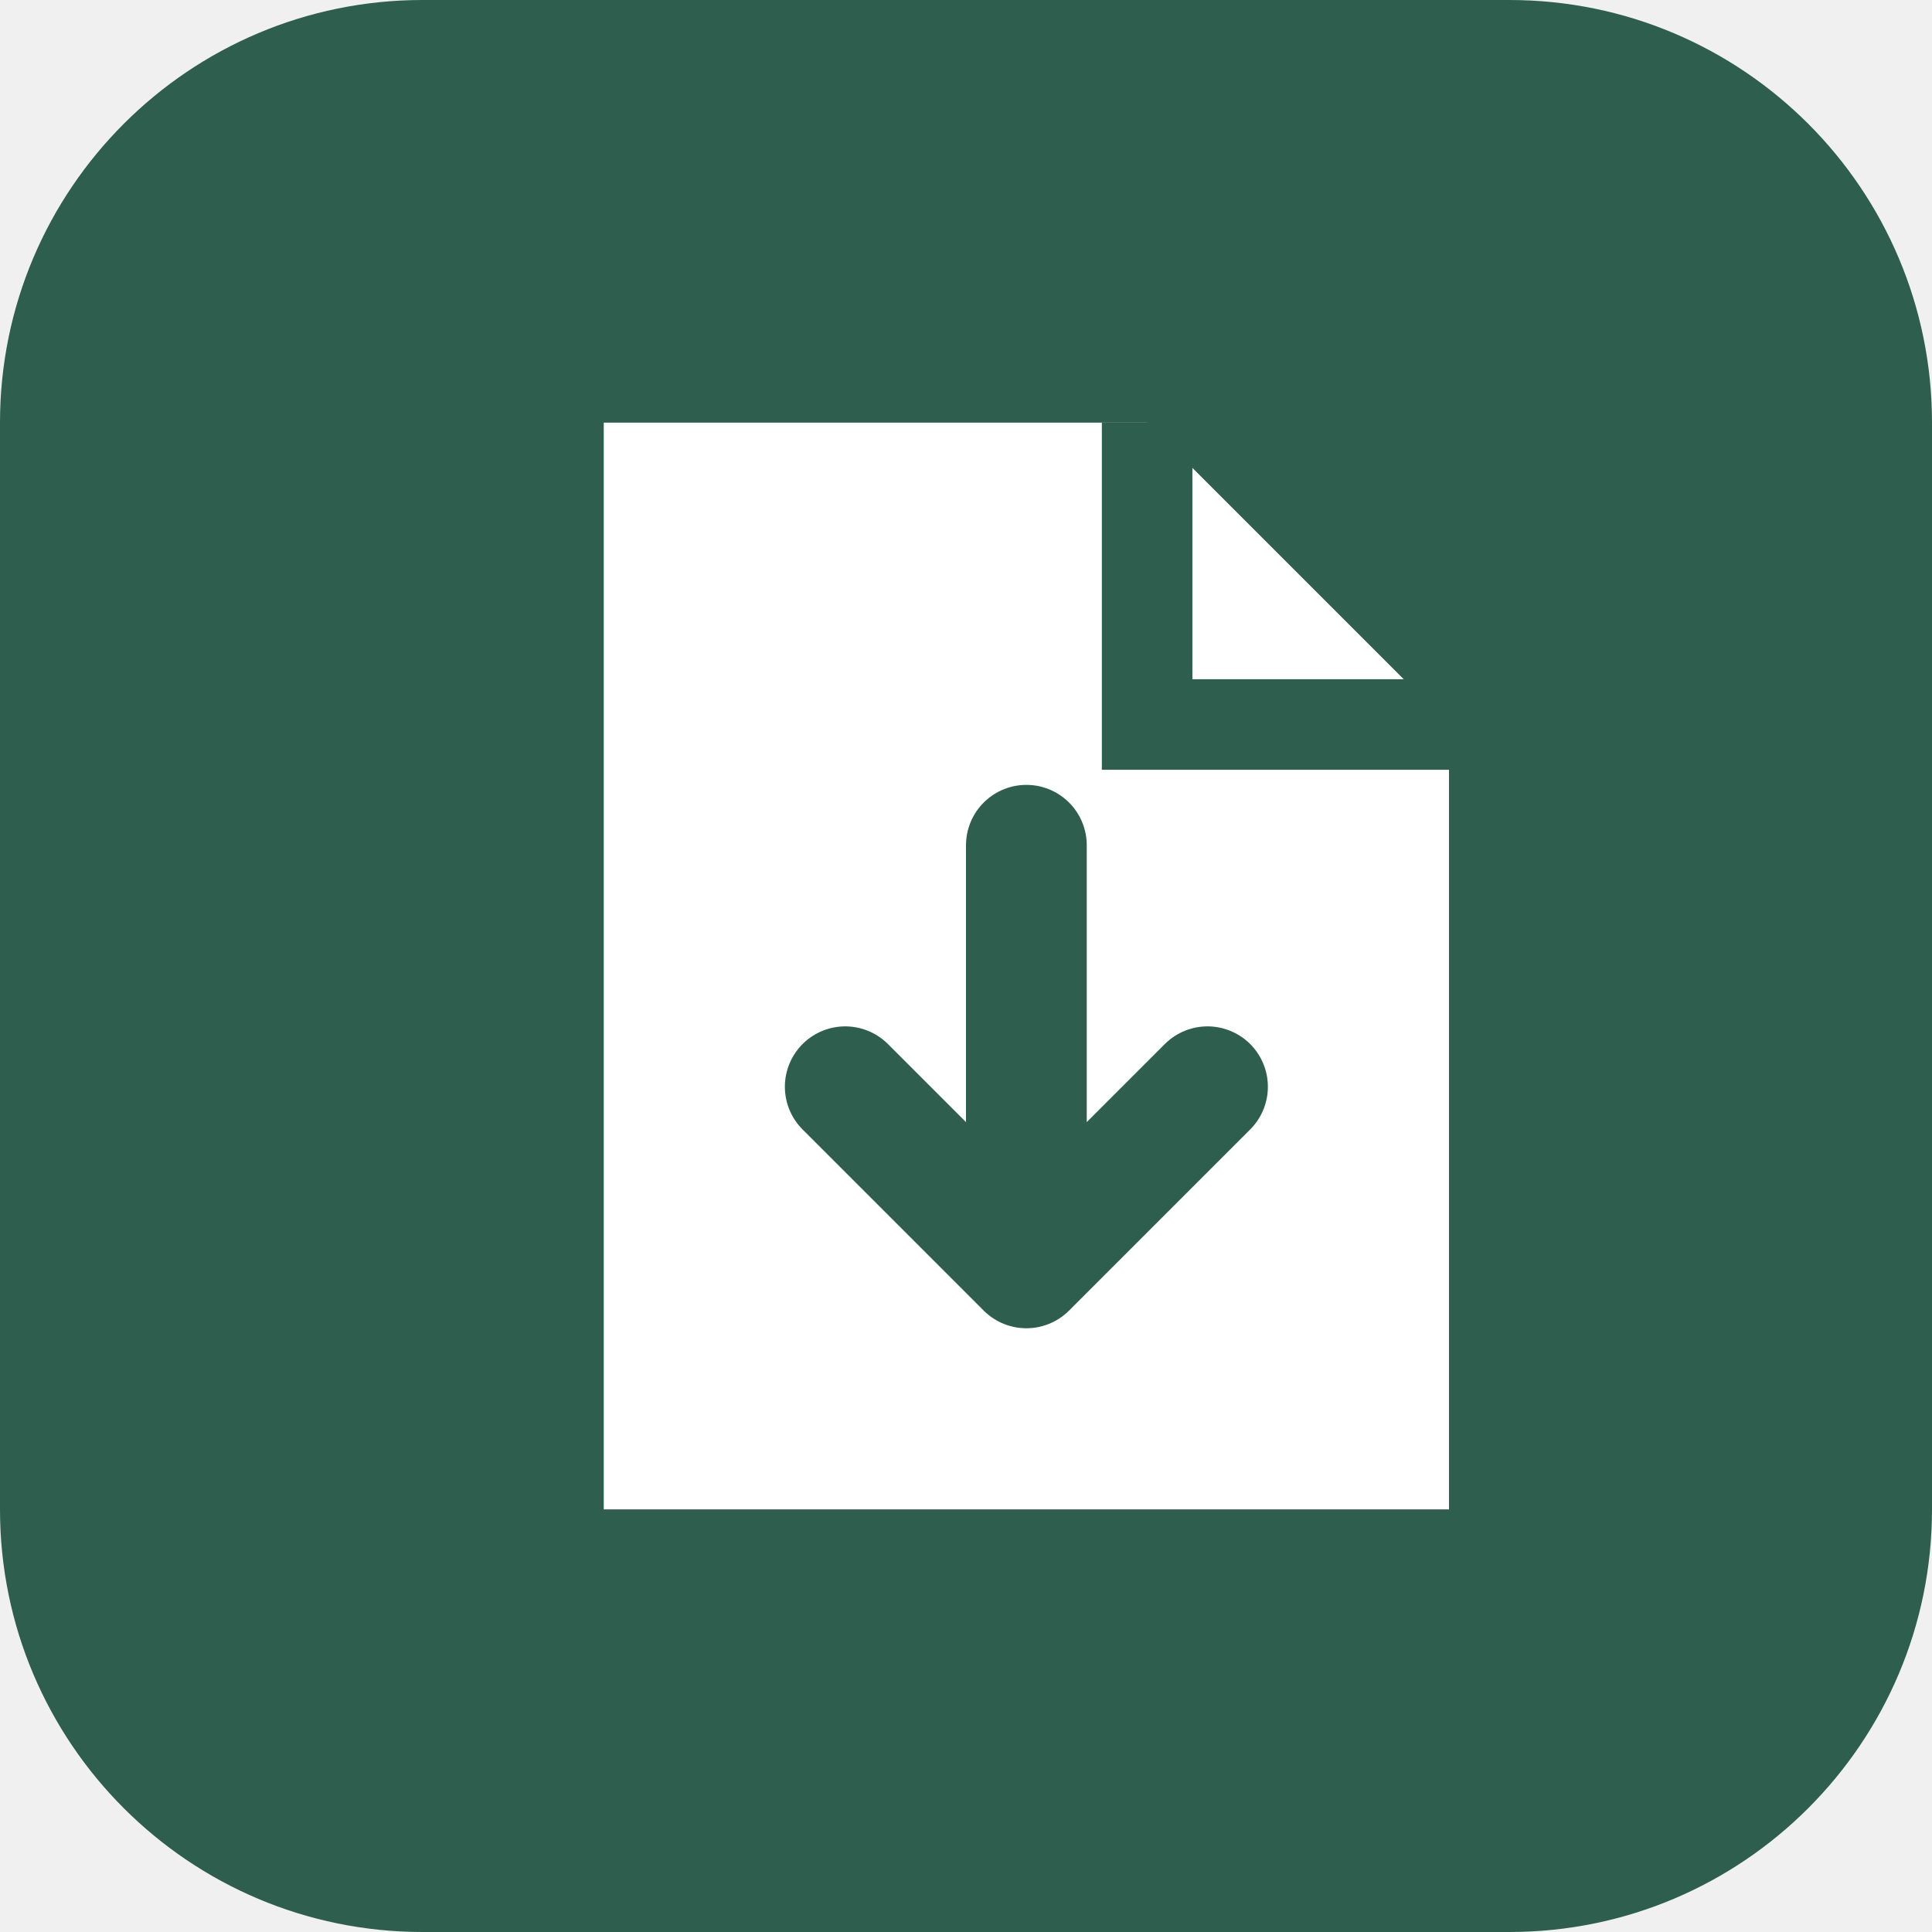
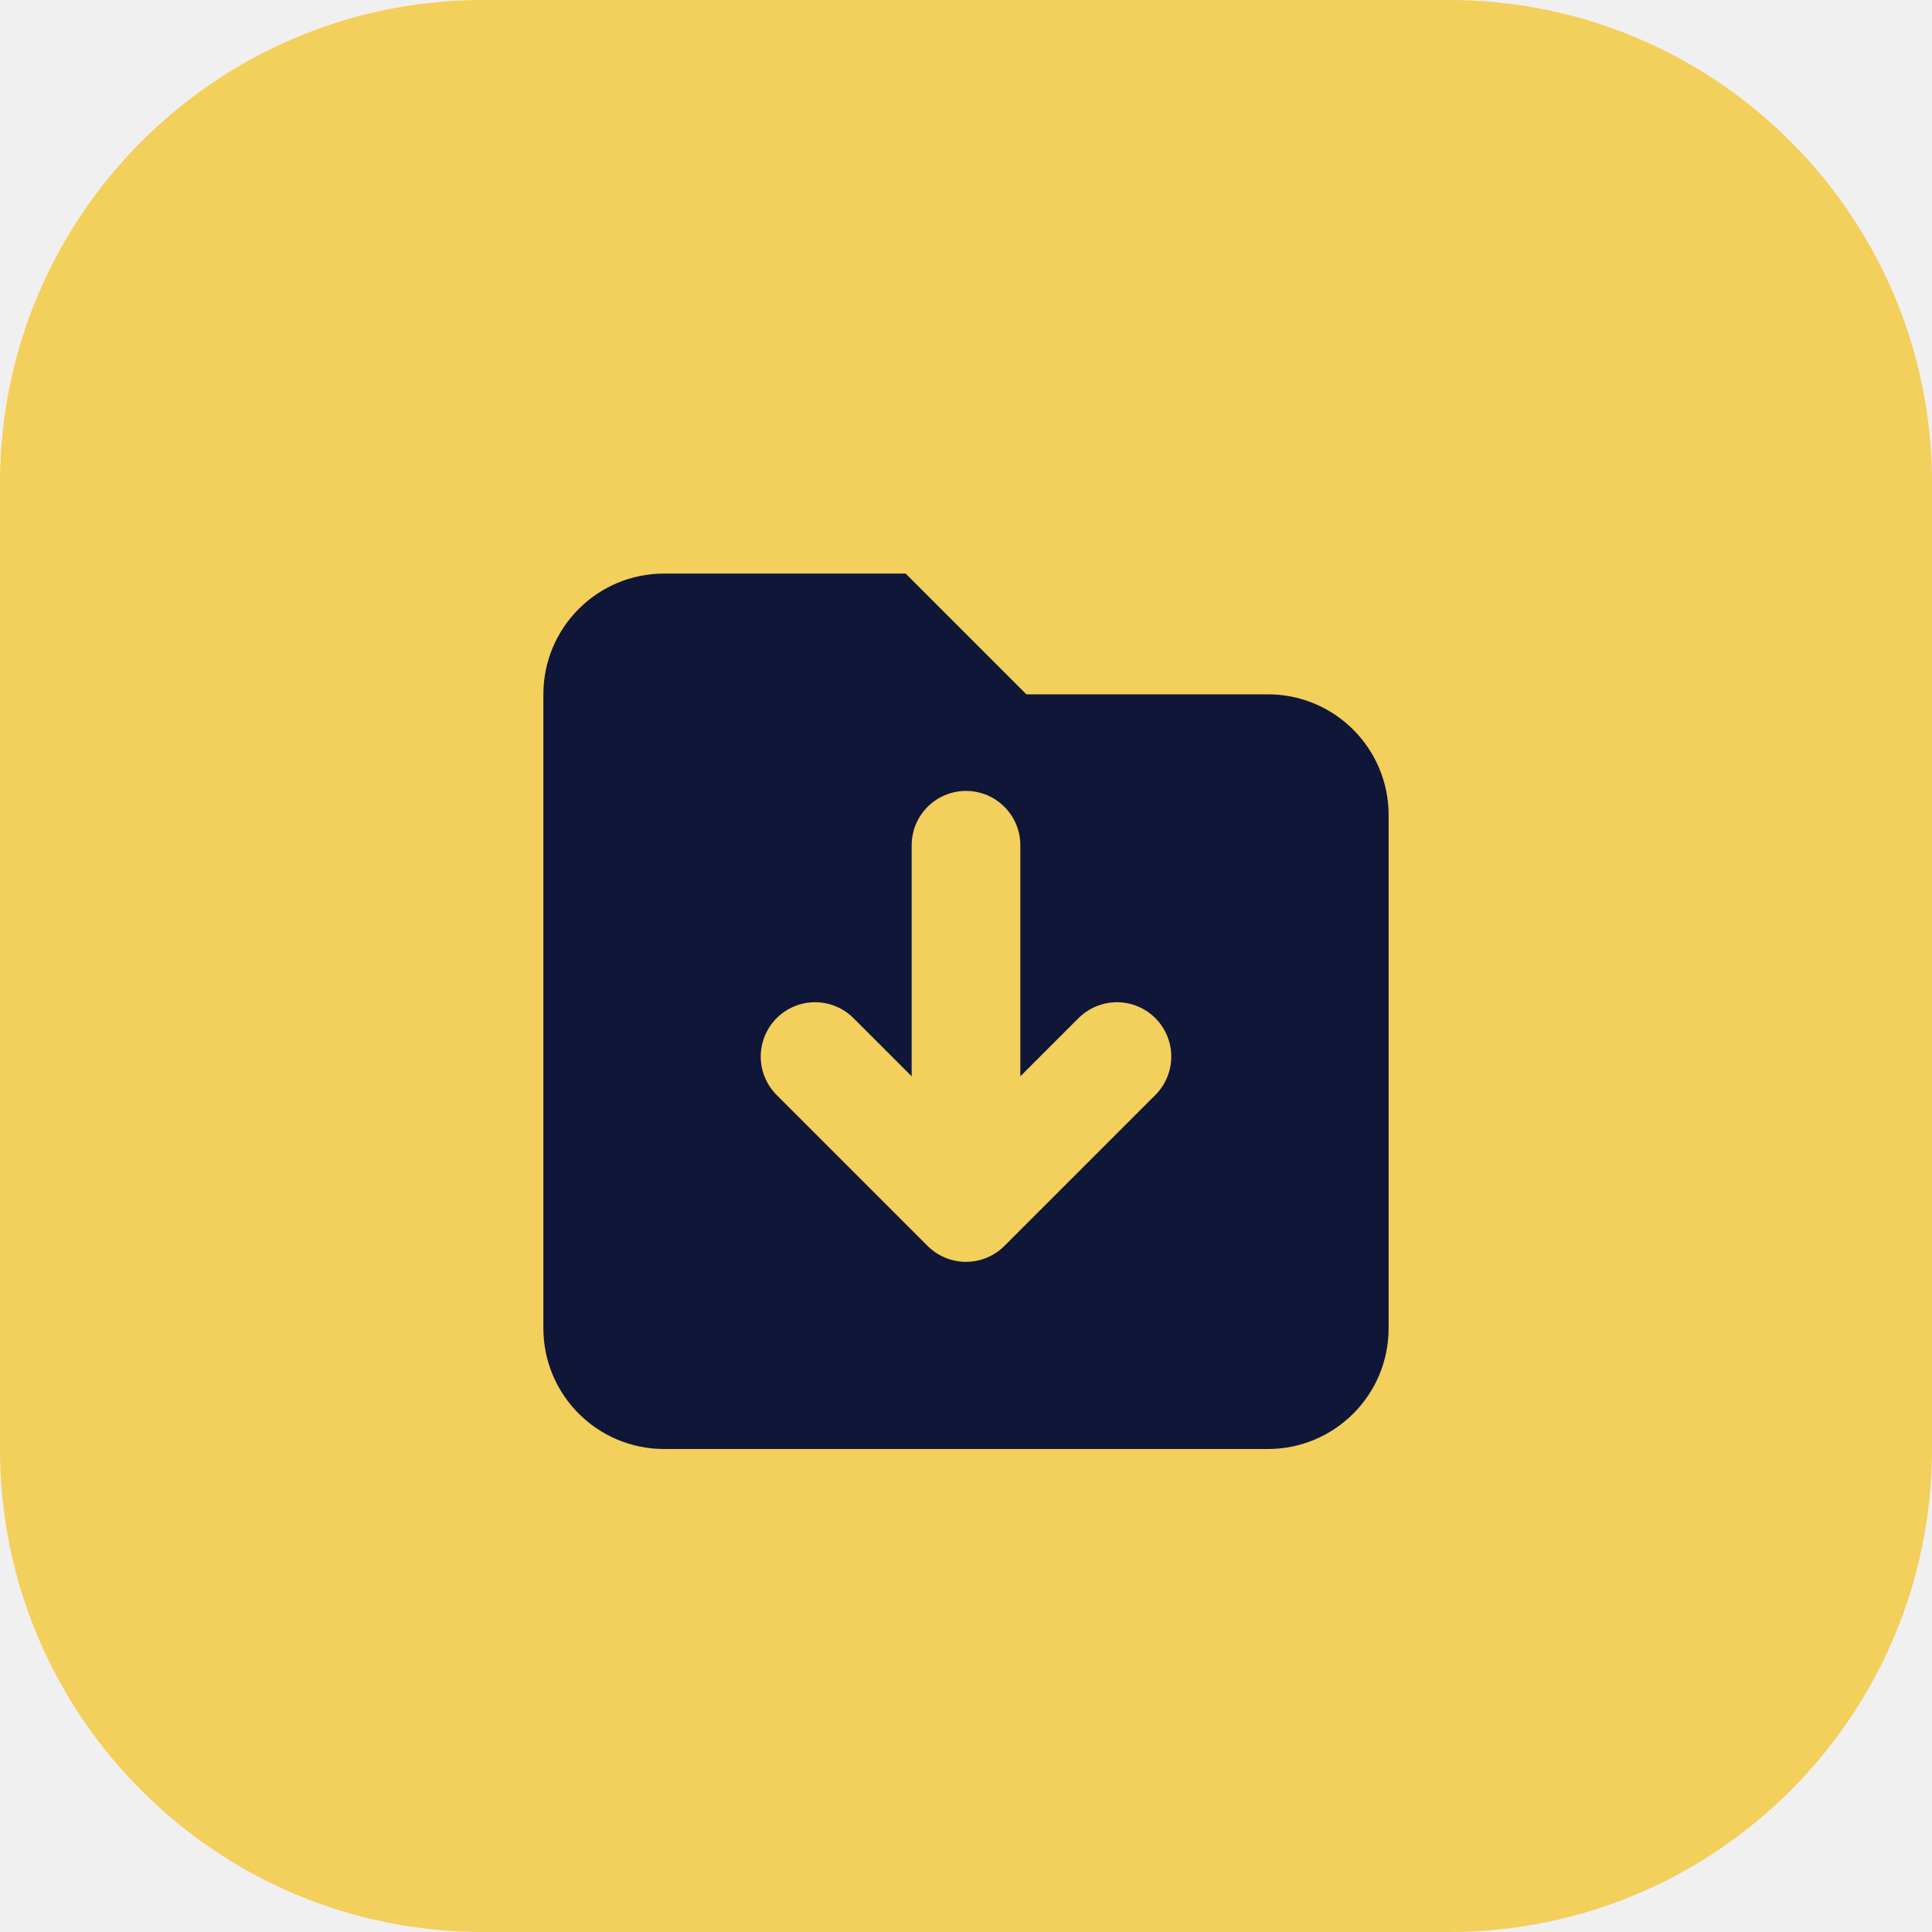
<svg xmlns="http://www.w3.org/2000/svg" viewBox="0 0 32 32">
-   <rect width="32" height="32" rx="7" fill="#2e5e4e" />
-   <path d="M10 7h9l5 5v13H10z" fill="#fff" />
-   <path d="M19 7v5h5" fill="none" stroke="#2e5e4e" stroke-width="1.5" />
-   <path d="M17 14v7m-3-3 3 3 3-3" fill="none" stroke="#2e5e4e" stroke-width="2" stroke-linecap="round" stroke-linejoin="round" />
+   <rect width="32" height="32" rx="8" fill="#f3cf5b" />
+   <path d="M9 11.5a2 2 0 0 1 2-2h4l2 2h4a2 2 0 0 1 2 2V22a2 2 0 0 1-2 2H11a2 2 0 0 1-2-2z" fill="#0f1638" />
+   <path d="M16 14v6m-2.5-2.5L16 20l2.5-2.5" fill="none" stroke="#f3cf5b" stroke-width="1.8" stroke-linecap="round" stroke-linejoin="round" />
</svg>
